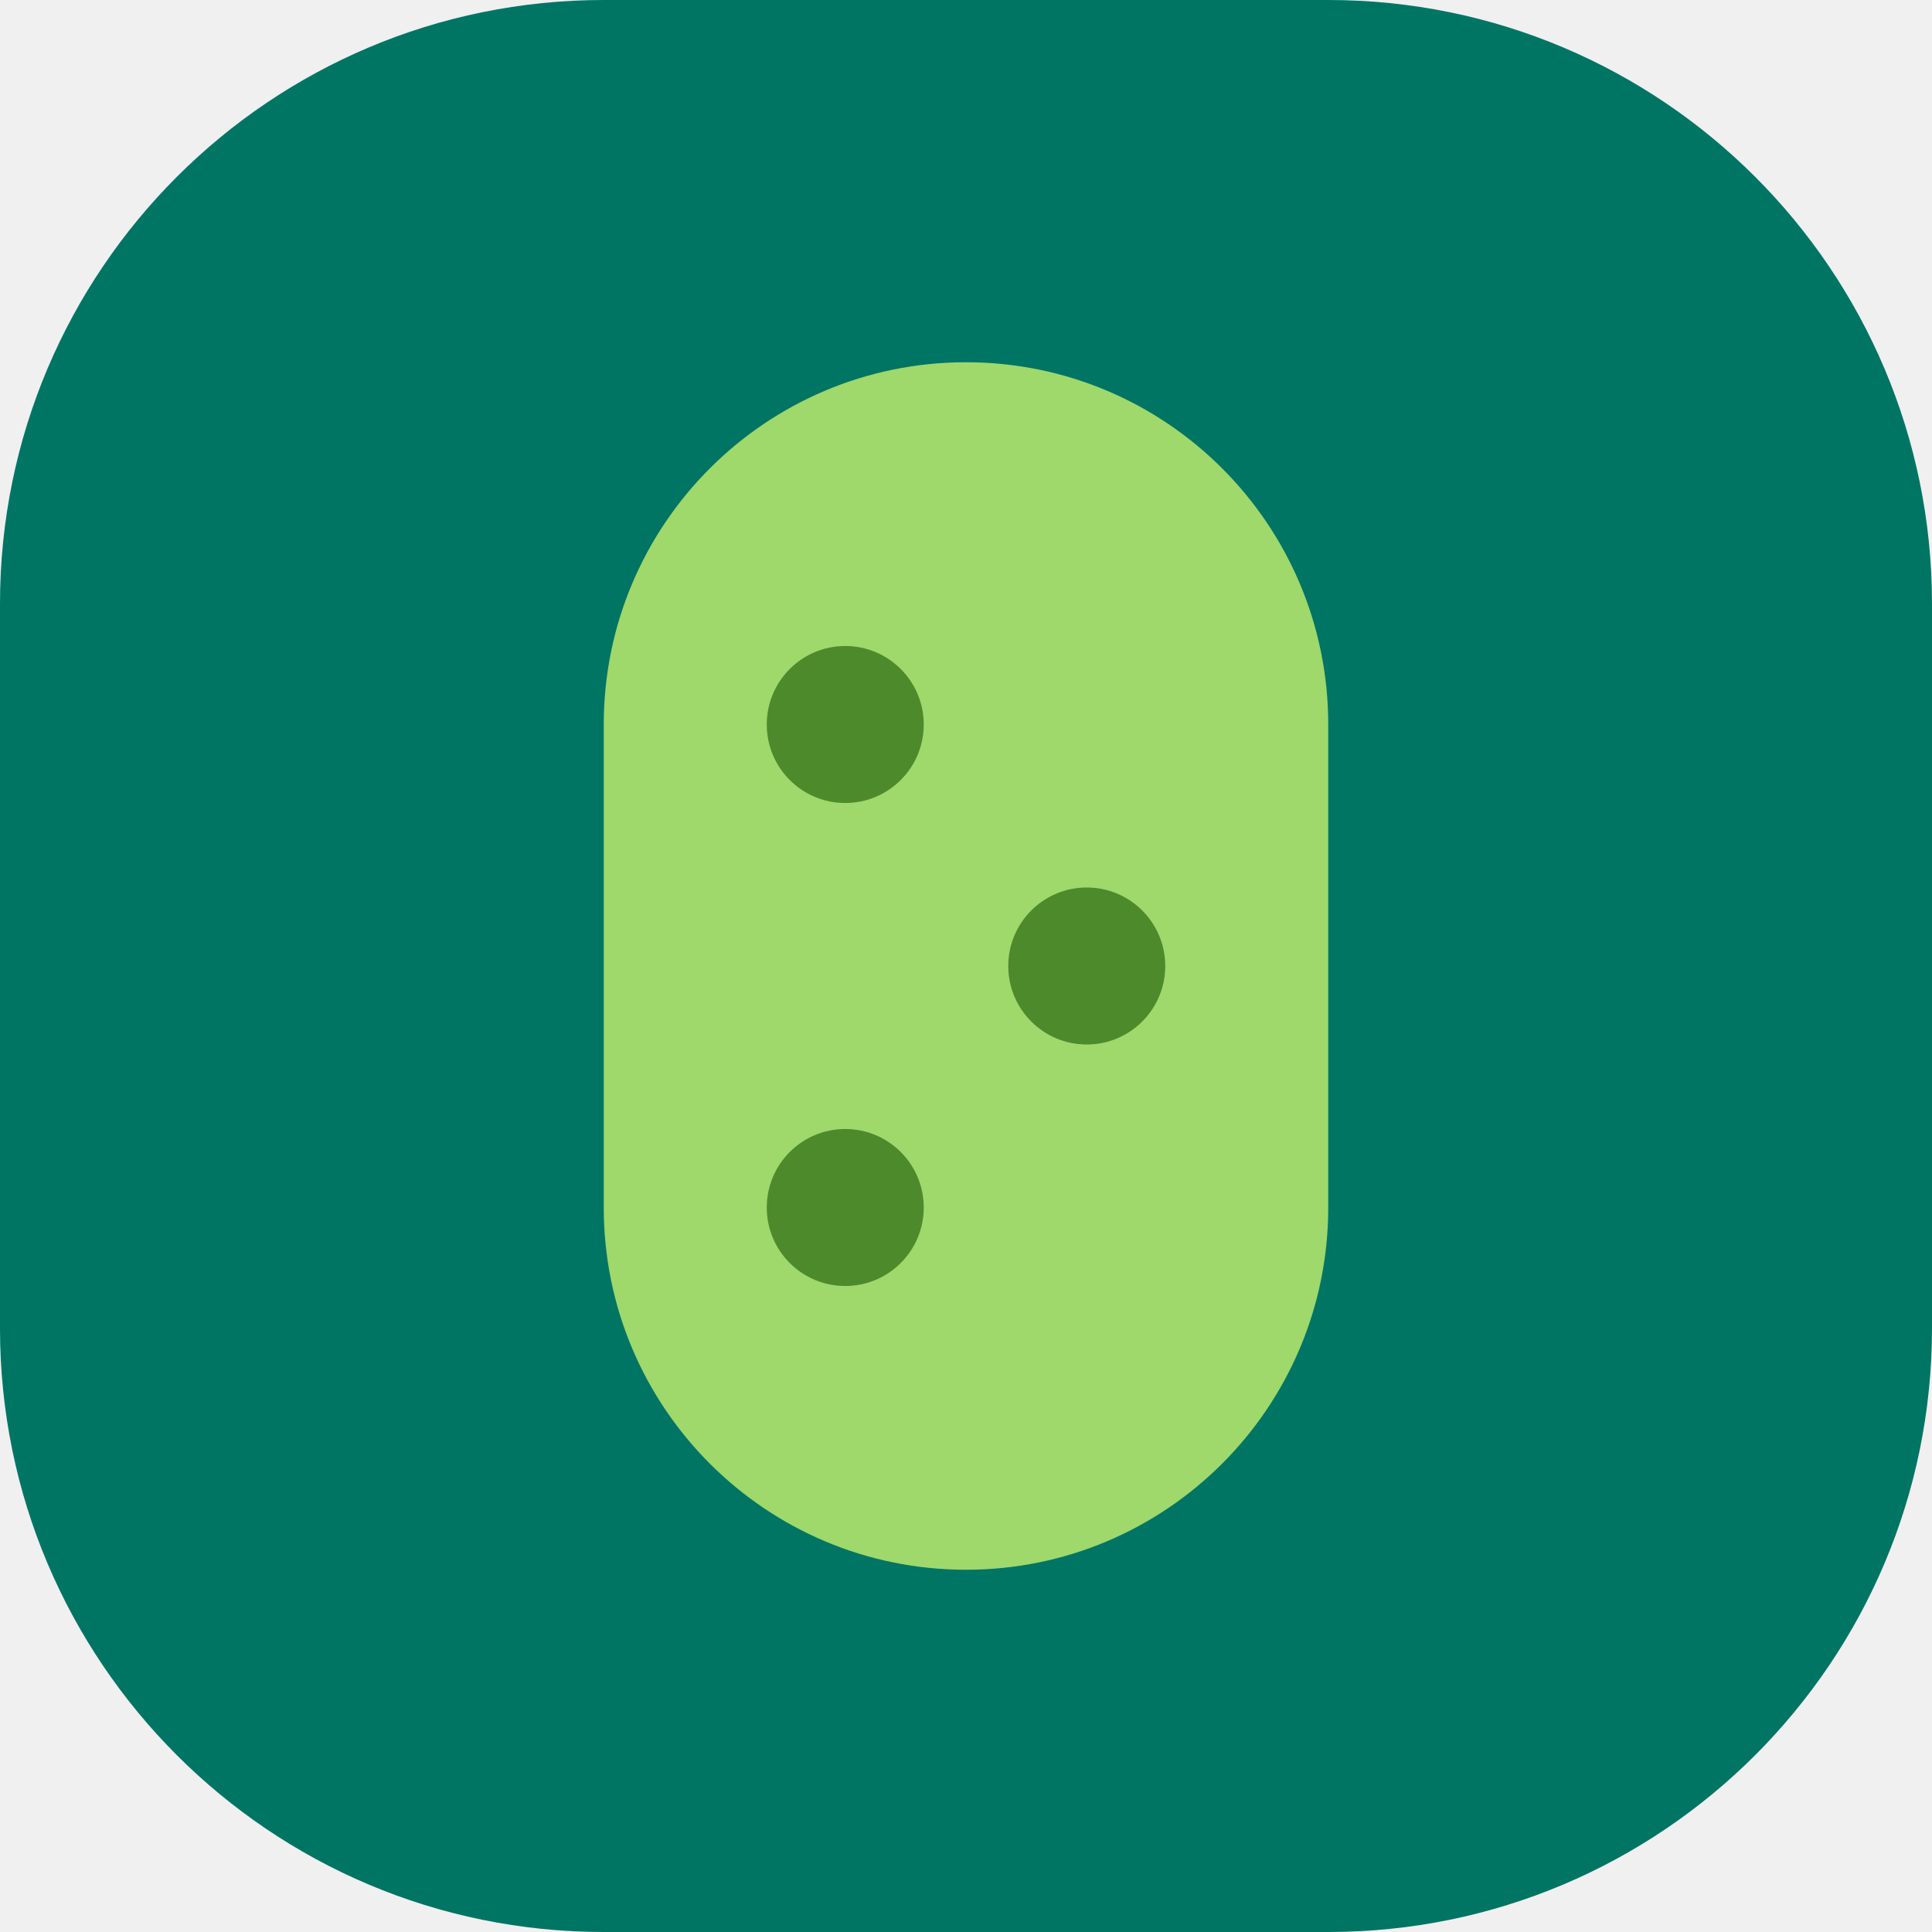
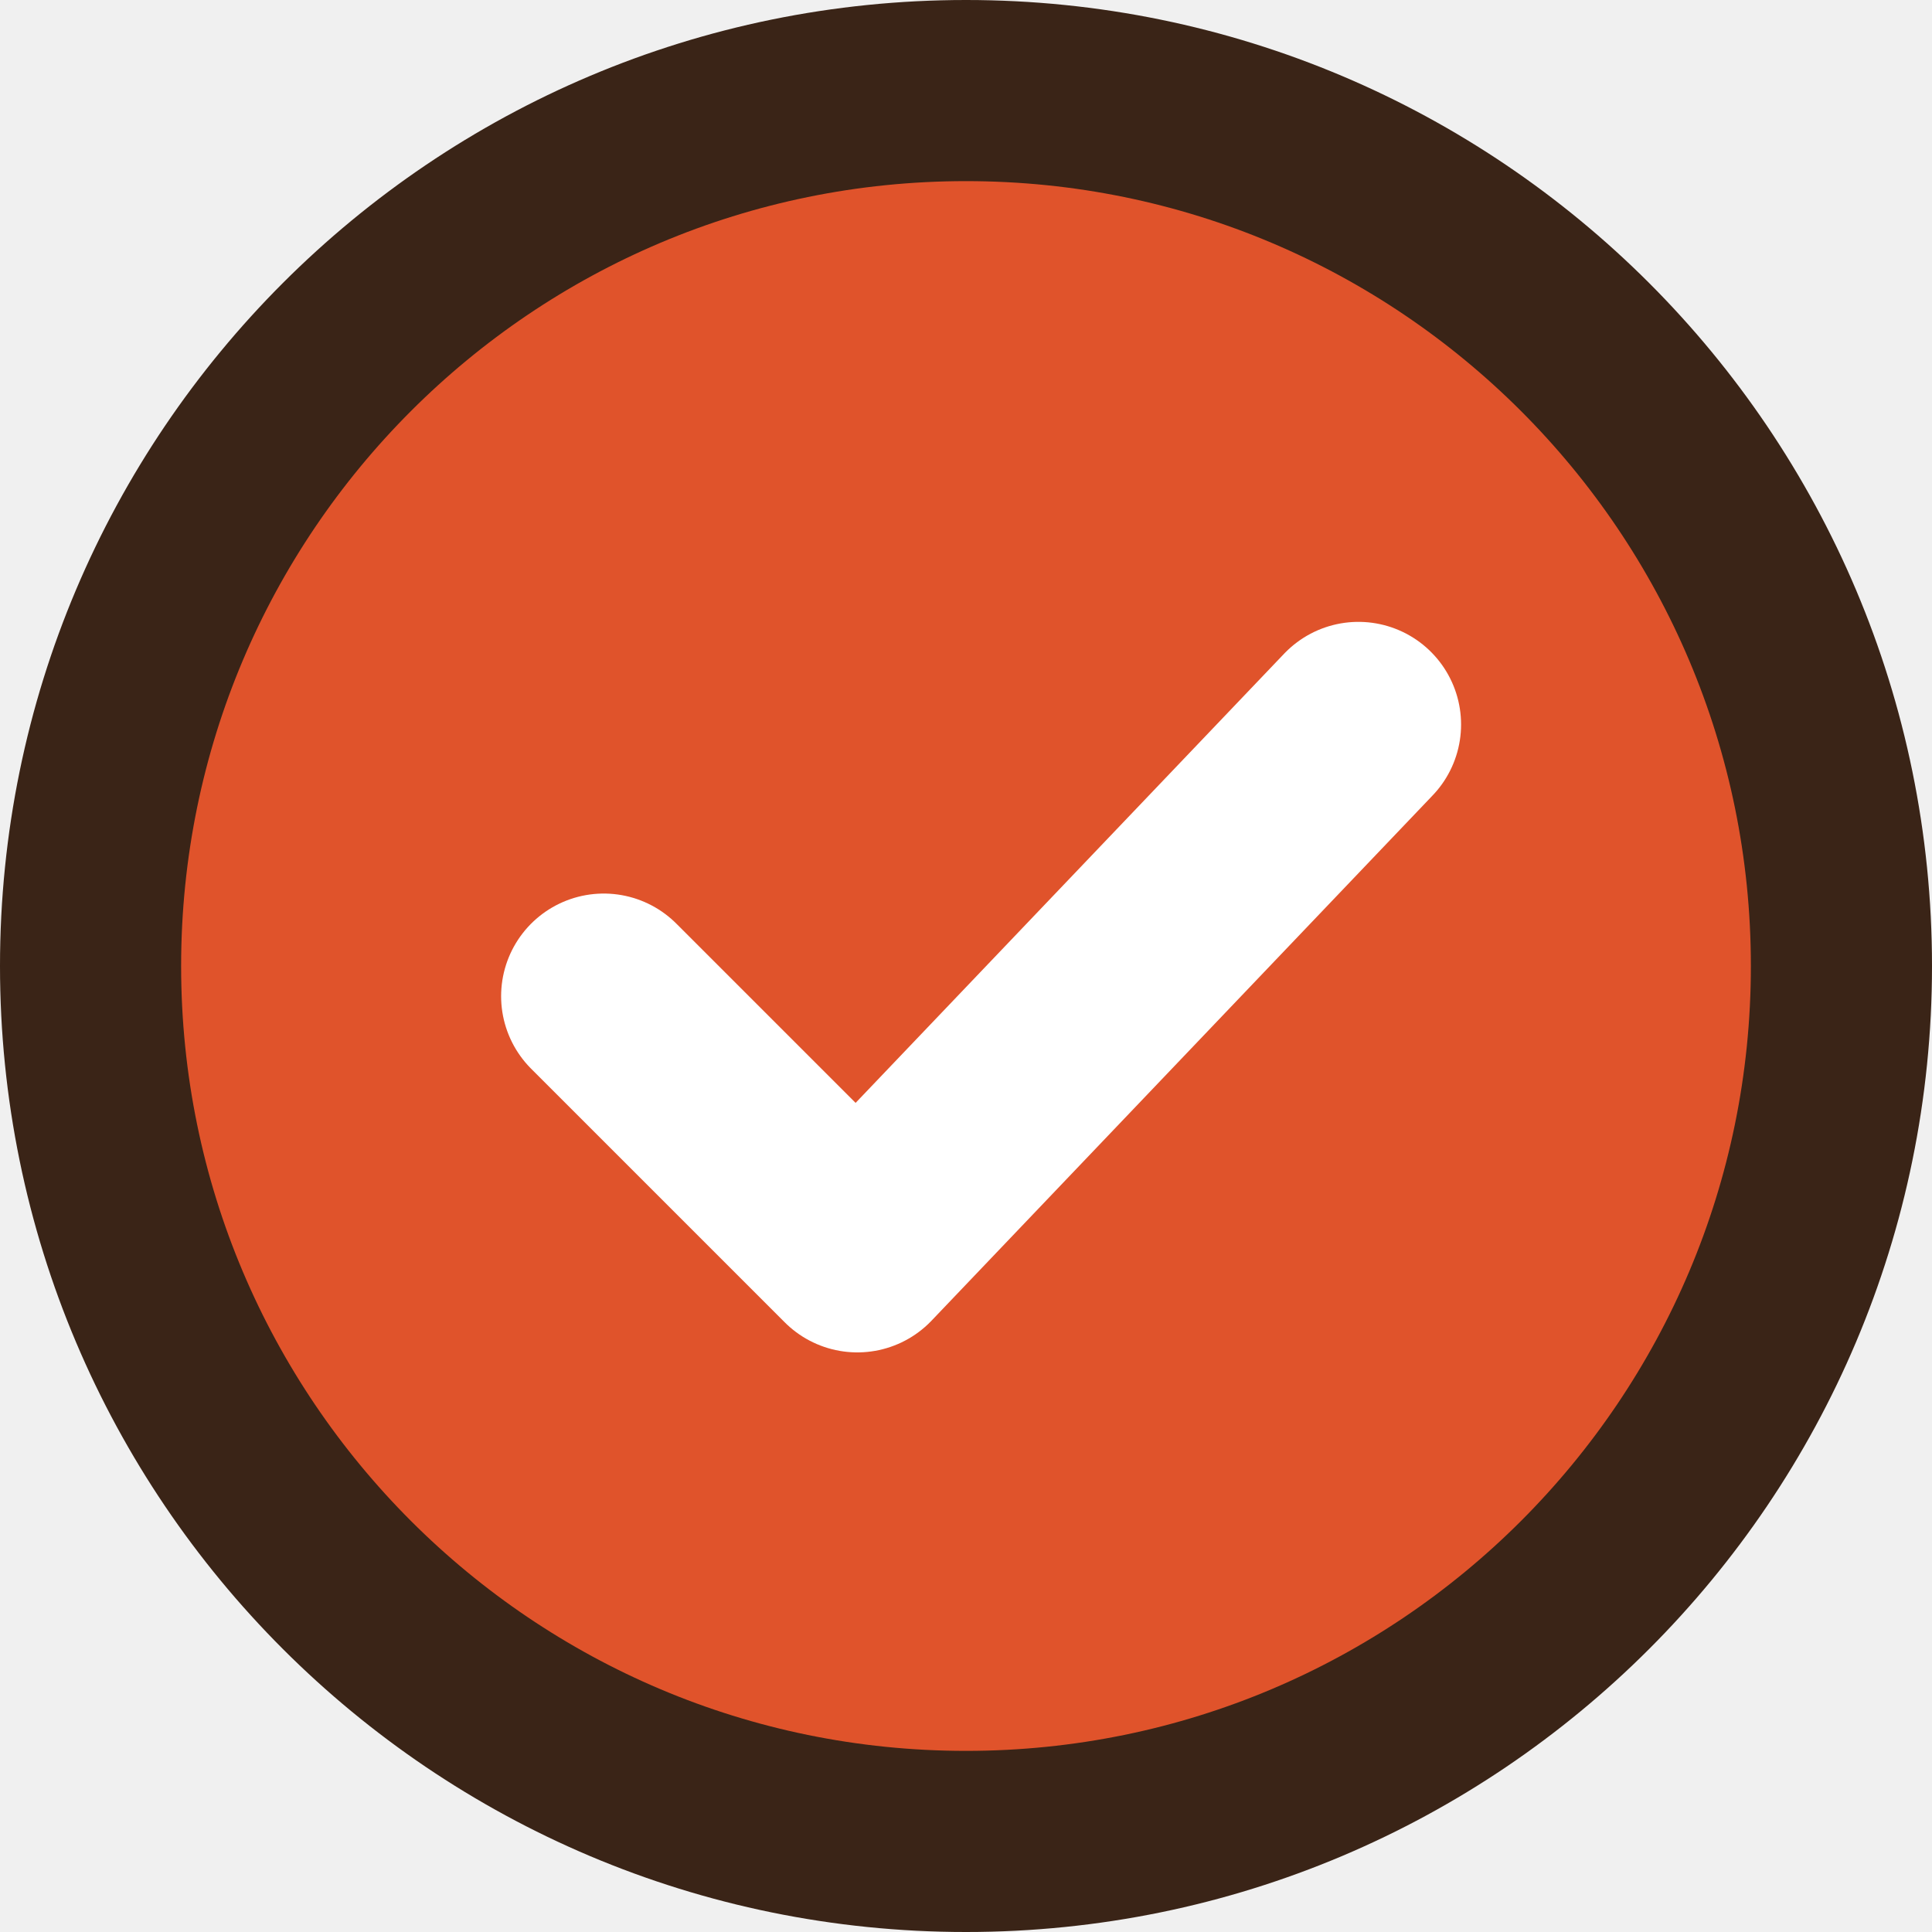
<svg xmlns="http://www.w3.org/2000/svg" viewBox="0 0 32 32">
-   <rect width="32" height="32" rx="10" fill="#007564" />
-   <rect x="10" y="6" width="12" height="20" rx="6" fill="#9fd86b" />
-   <circle cx="14" cy="12" r="1.3" fill="#4c8a2c" />
-   <circle cx="18" cy="16" r="1.3" fill="#4c8a2c" />
-   <circle cx="14" cy="20" r="1.3" fill="#4c8a2c" />
+   <circle cx="16" cy="16" r="14.5" fill="#e0532b" stroke="#3a2417" stroke-width="3" />
+   <path d="m10 16.5 4.2 4.2L22.5 12" fill="none" stroke="#fff" stroke-width="3.4" stroke-linecap="round" stroke-linejoin="round" />
</svg>
